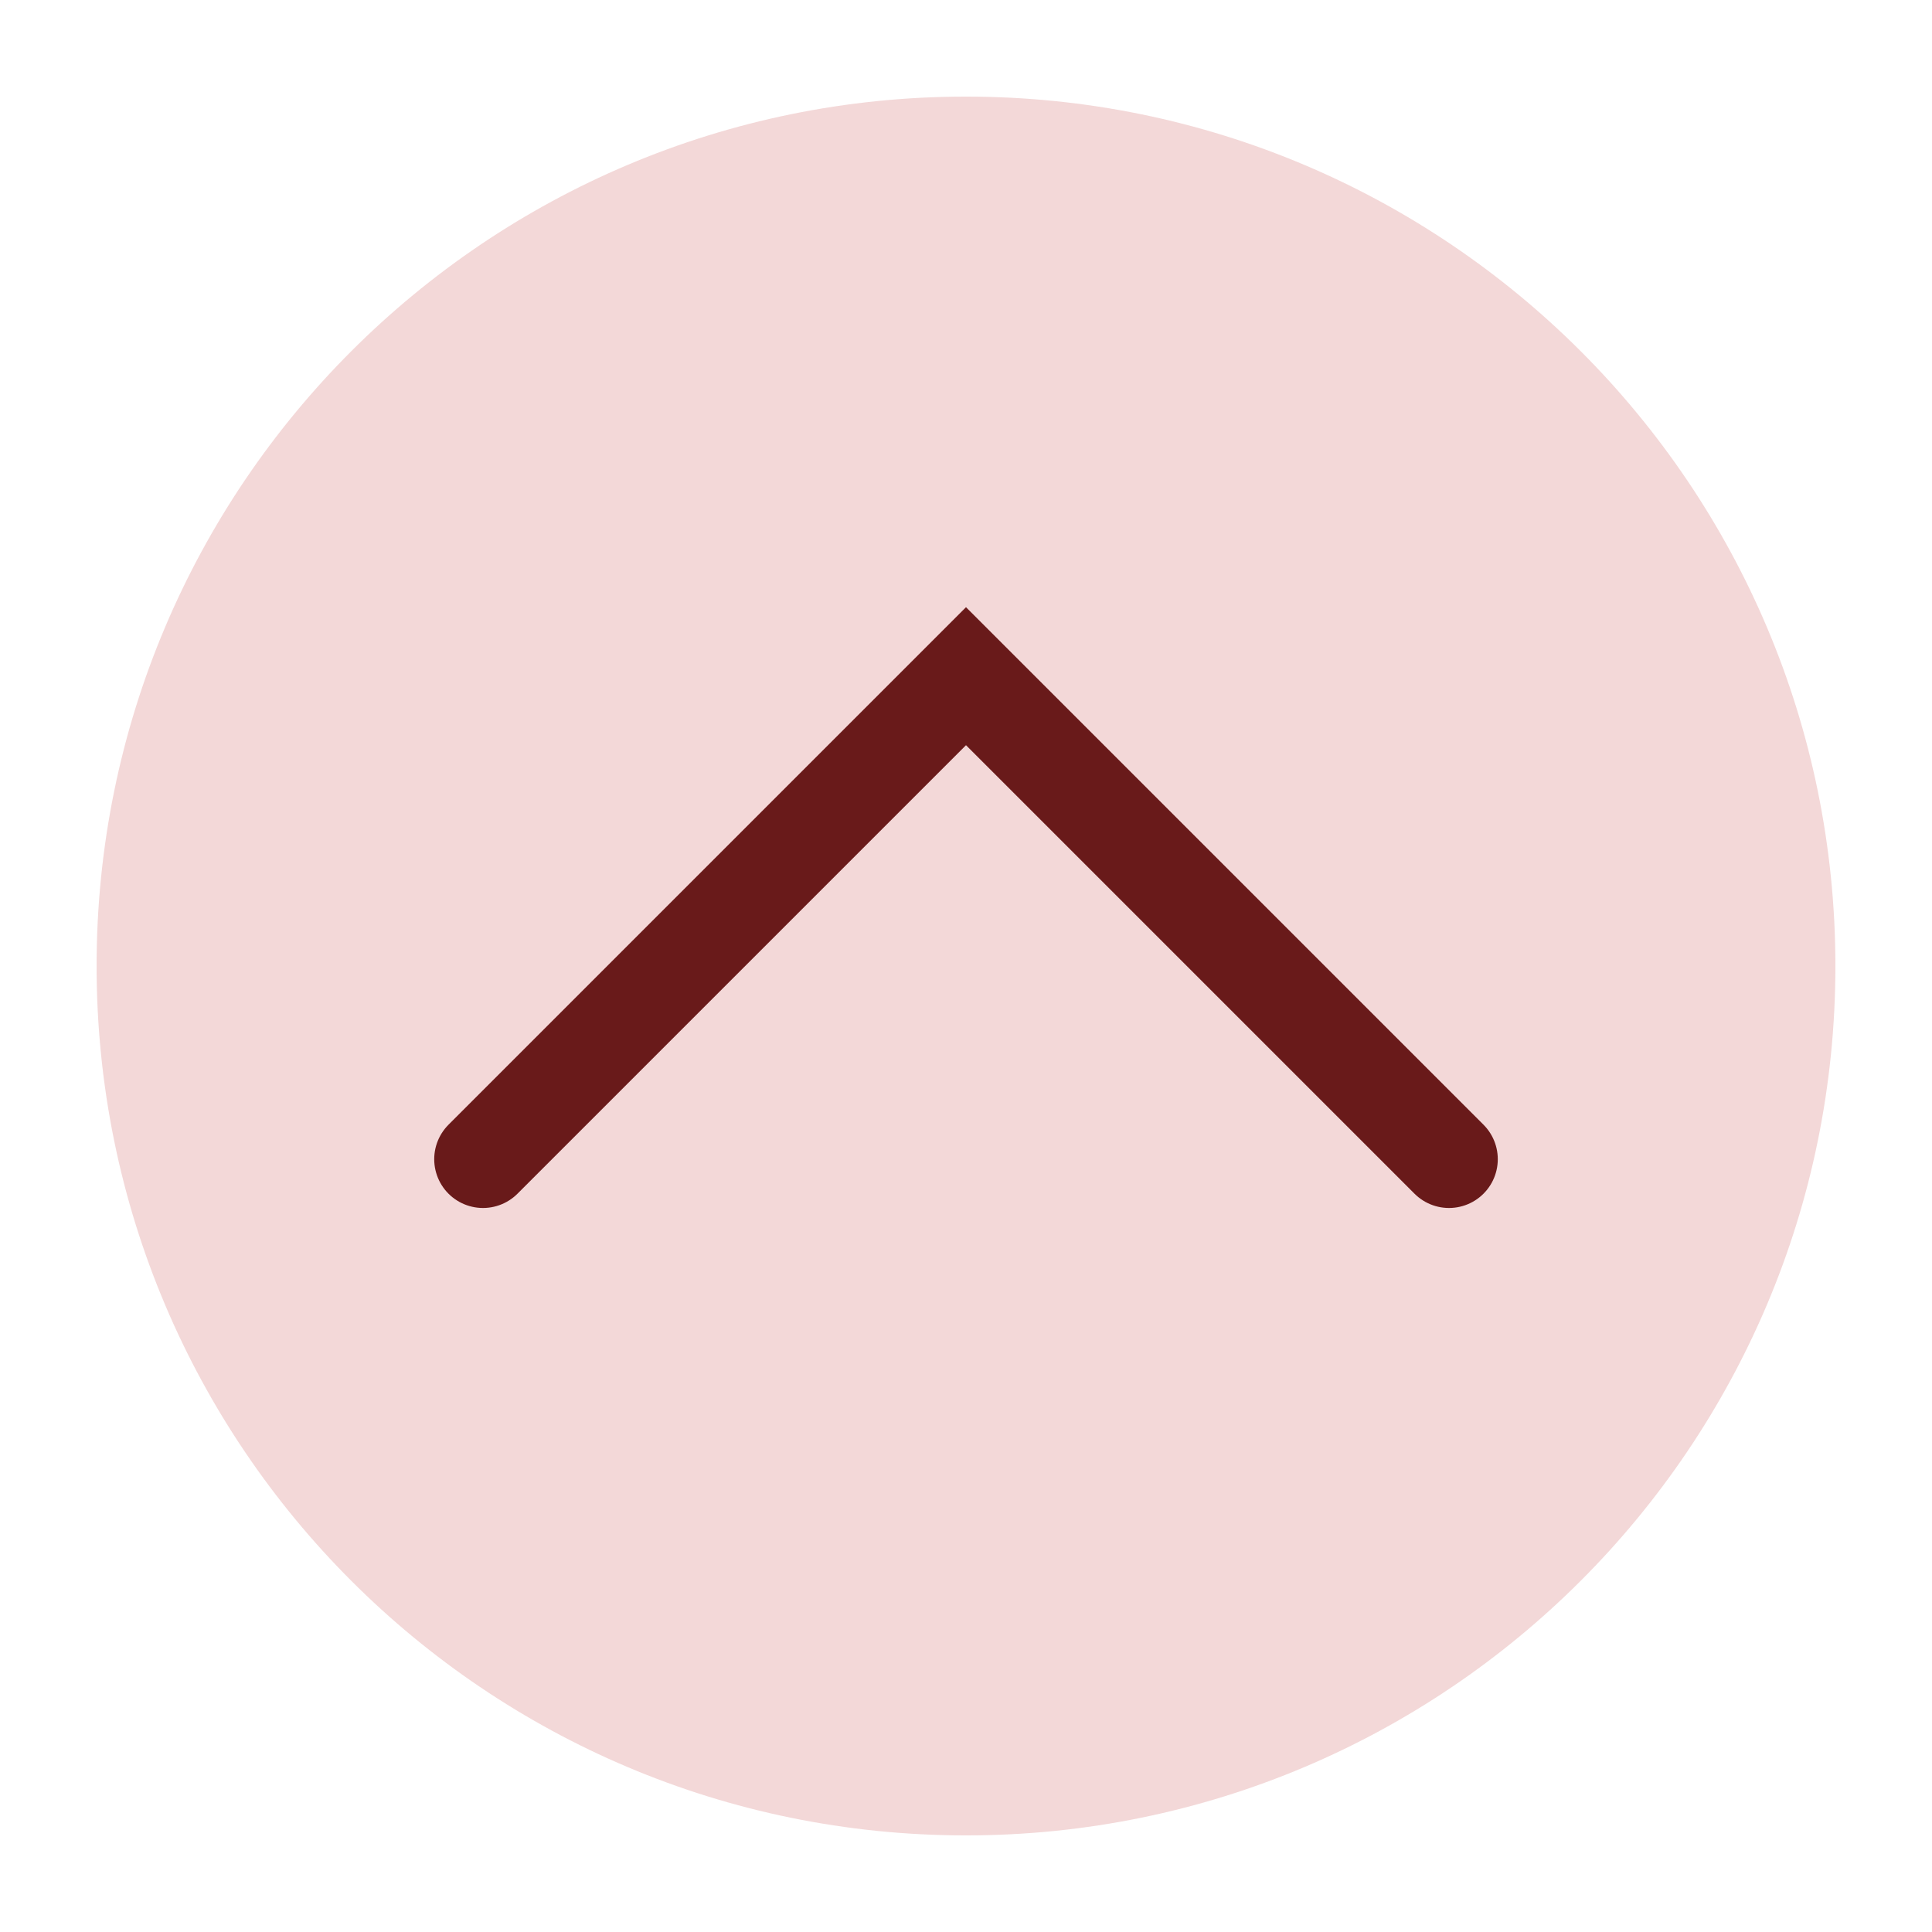
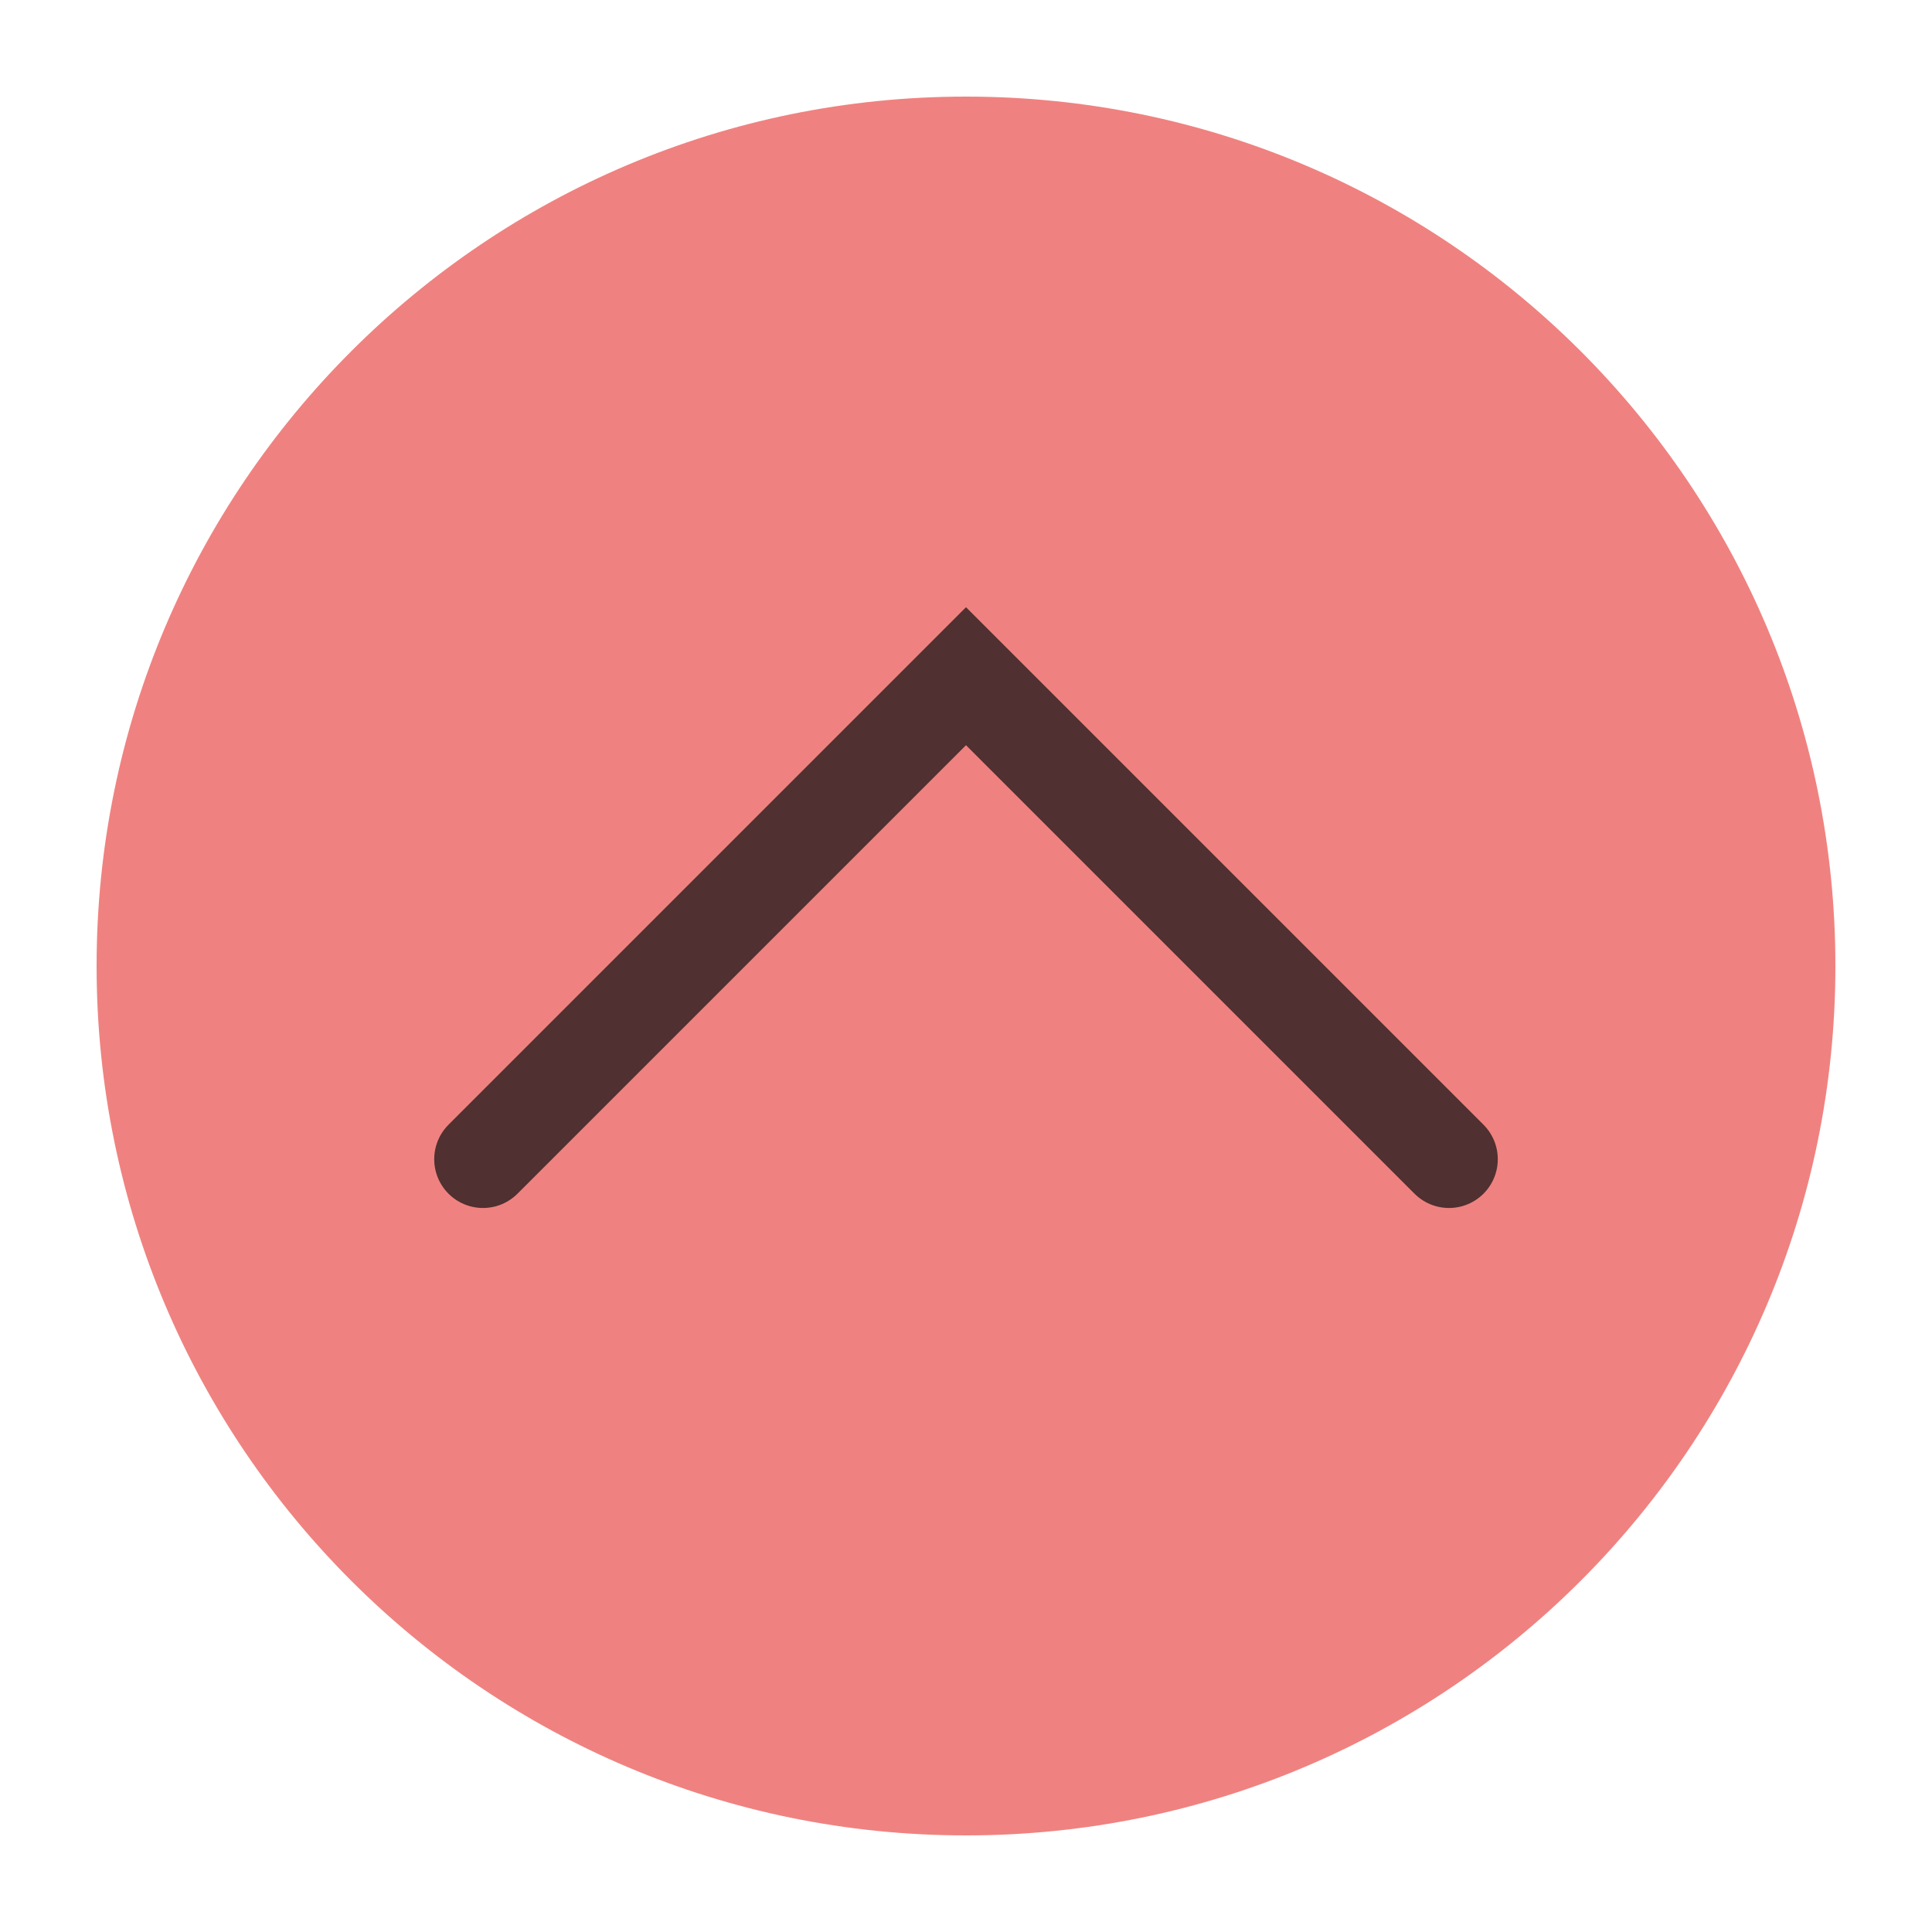
<svg xmlns="http://www.w3.org/2000/svg" viewBox="0 0 50 50" version="1.2" baseProfile="tiny">
  <defs>
</defs>
  <g fill="none" stroke="black" stroke-width="1" fill-rule="evenodd" stroke-linecap="square" stroke-linejoin="bevel">
    <g fill="none" stroke="#000000" stroke-opacity="1" stroke-width="1" stroke-linecap="square" stroke-linejoin="bevel" transform="matrix(1,0,0,1,0,0)" font-family="Sans Serif" font-size="11" font-weight="400" font-style="normal">
</g>
-     <g fill="#f3d8d8" fill-opacity="1" stroke="none" transform="matrix(2.5,0,0,2.5,2.5,2.5)" font-family="Sans Serif" font-size="11" font-weight="400" font-style="normal">
+     <g fill="#ef8280" fill-opacity="1" stroke="none" transform="matrix(2.5,0,0,2.5,2.5,2.5)" font-family="Sans Serif" font-size="11" font-weight="400" font-style="normal">
      <circle cx="9" cy="9" r="9" />
    </g>
-     <g fill="none" stroke="#691a1a" stroke-opacity="1" stroke-width="1.01" stroke-linecap="round" stroke-linejoin="miter" stroke-miterlimit="2" transform="matrix(2.5,0,0,2.5,2.5,2.5)" font-family="Sans Serif" font-size="11" font-weight="400" font-style="normal">
+     <g fill="none" stroke="#503030" stroke-opacity="1" stroke-width="1.01" stroke-linecap="round" stroke-linejoin="miter" stroke-miterlimit="2" transform="matrix(2.5,0,0,2.5,2.5,2.5)" font-family="Sans Serif" font-size="11" font-weight="400" font-style="normal">
      <polyline fill="none" vector-effect="none" points="4,11 9,6 14,11 " />
    </g>
    <g fill="none" stroke="#000000" stroke-opacity="1" stroke-width="1" stroke-linecap="square" stroke-linejoin="bevel" transform="matrix(1,0,0,1,0,0)" font-family="Sans Serif" font-size="11" font-weight="400" font-style="normal">
</g>
  </g>
</svg>
